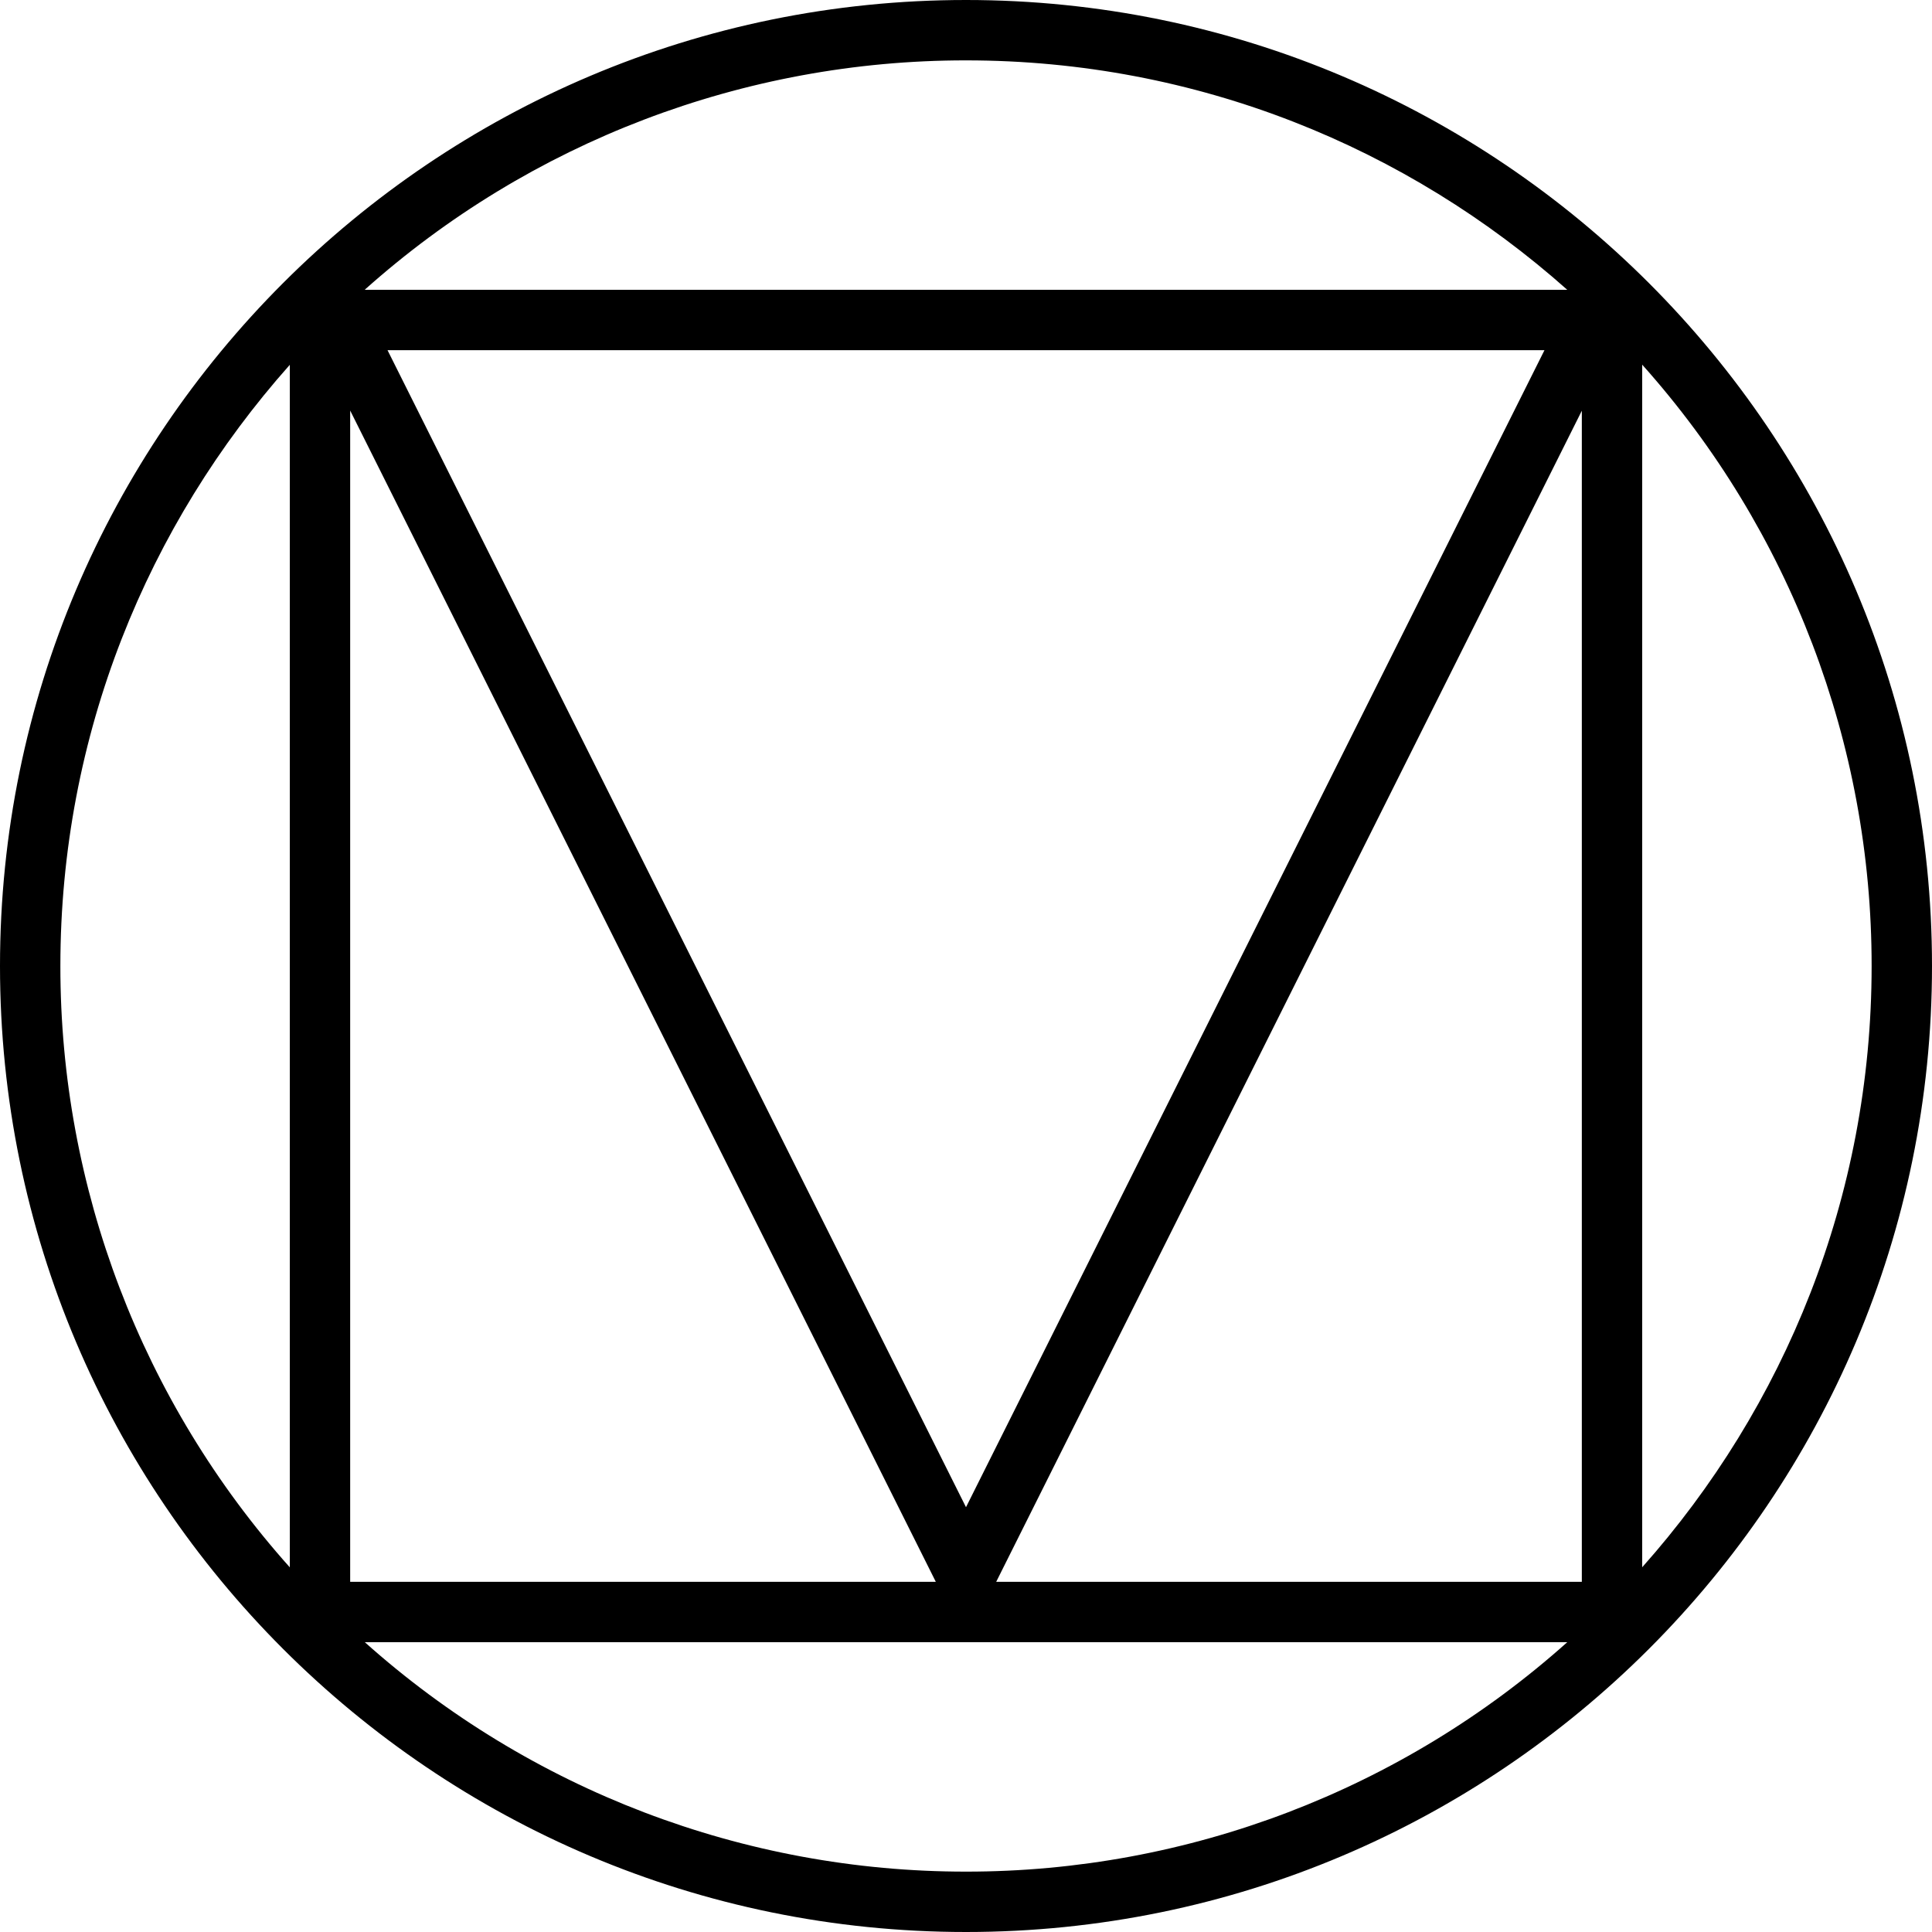
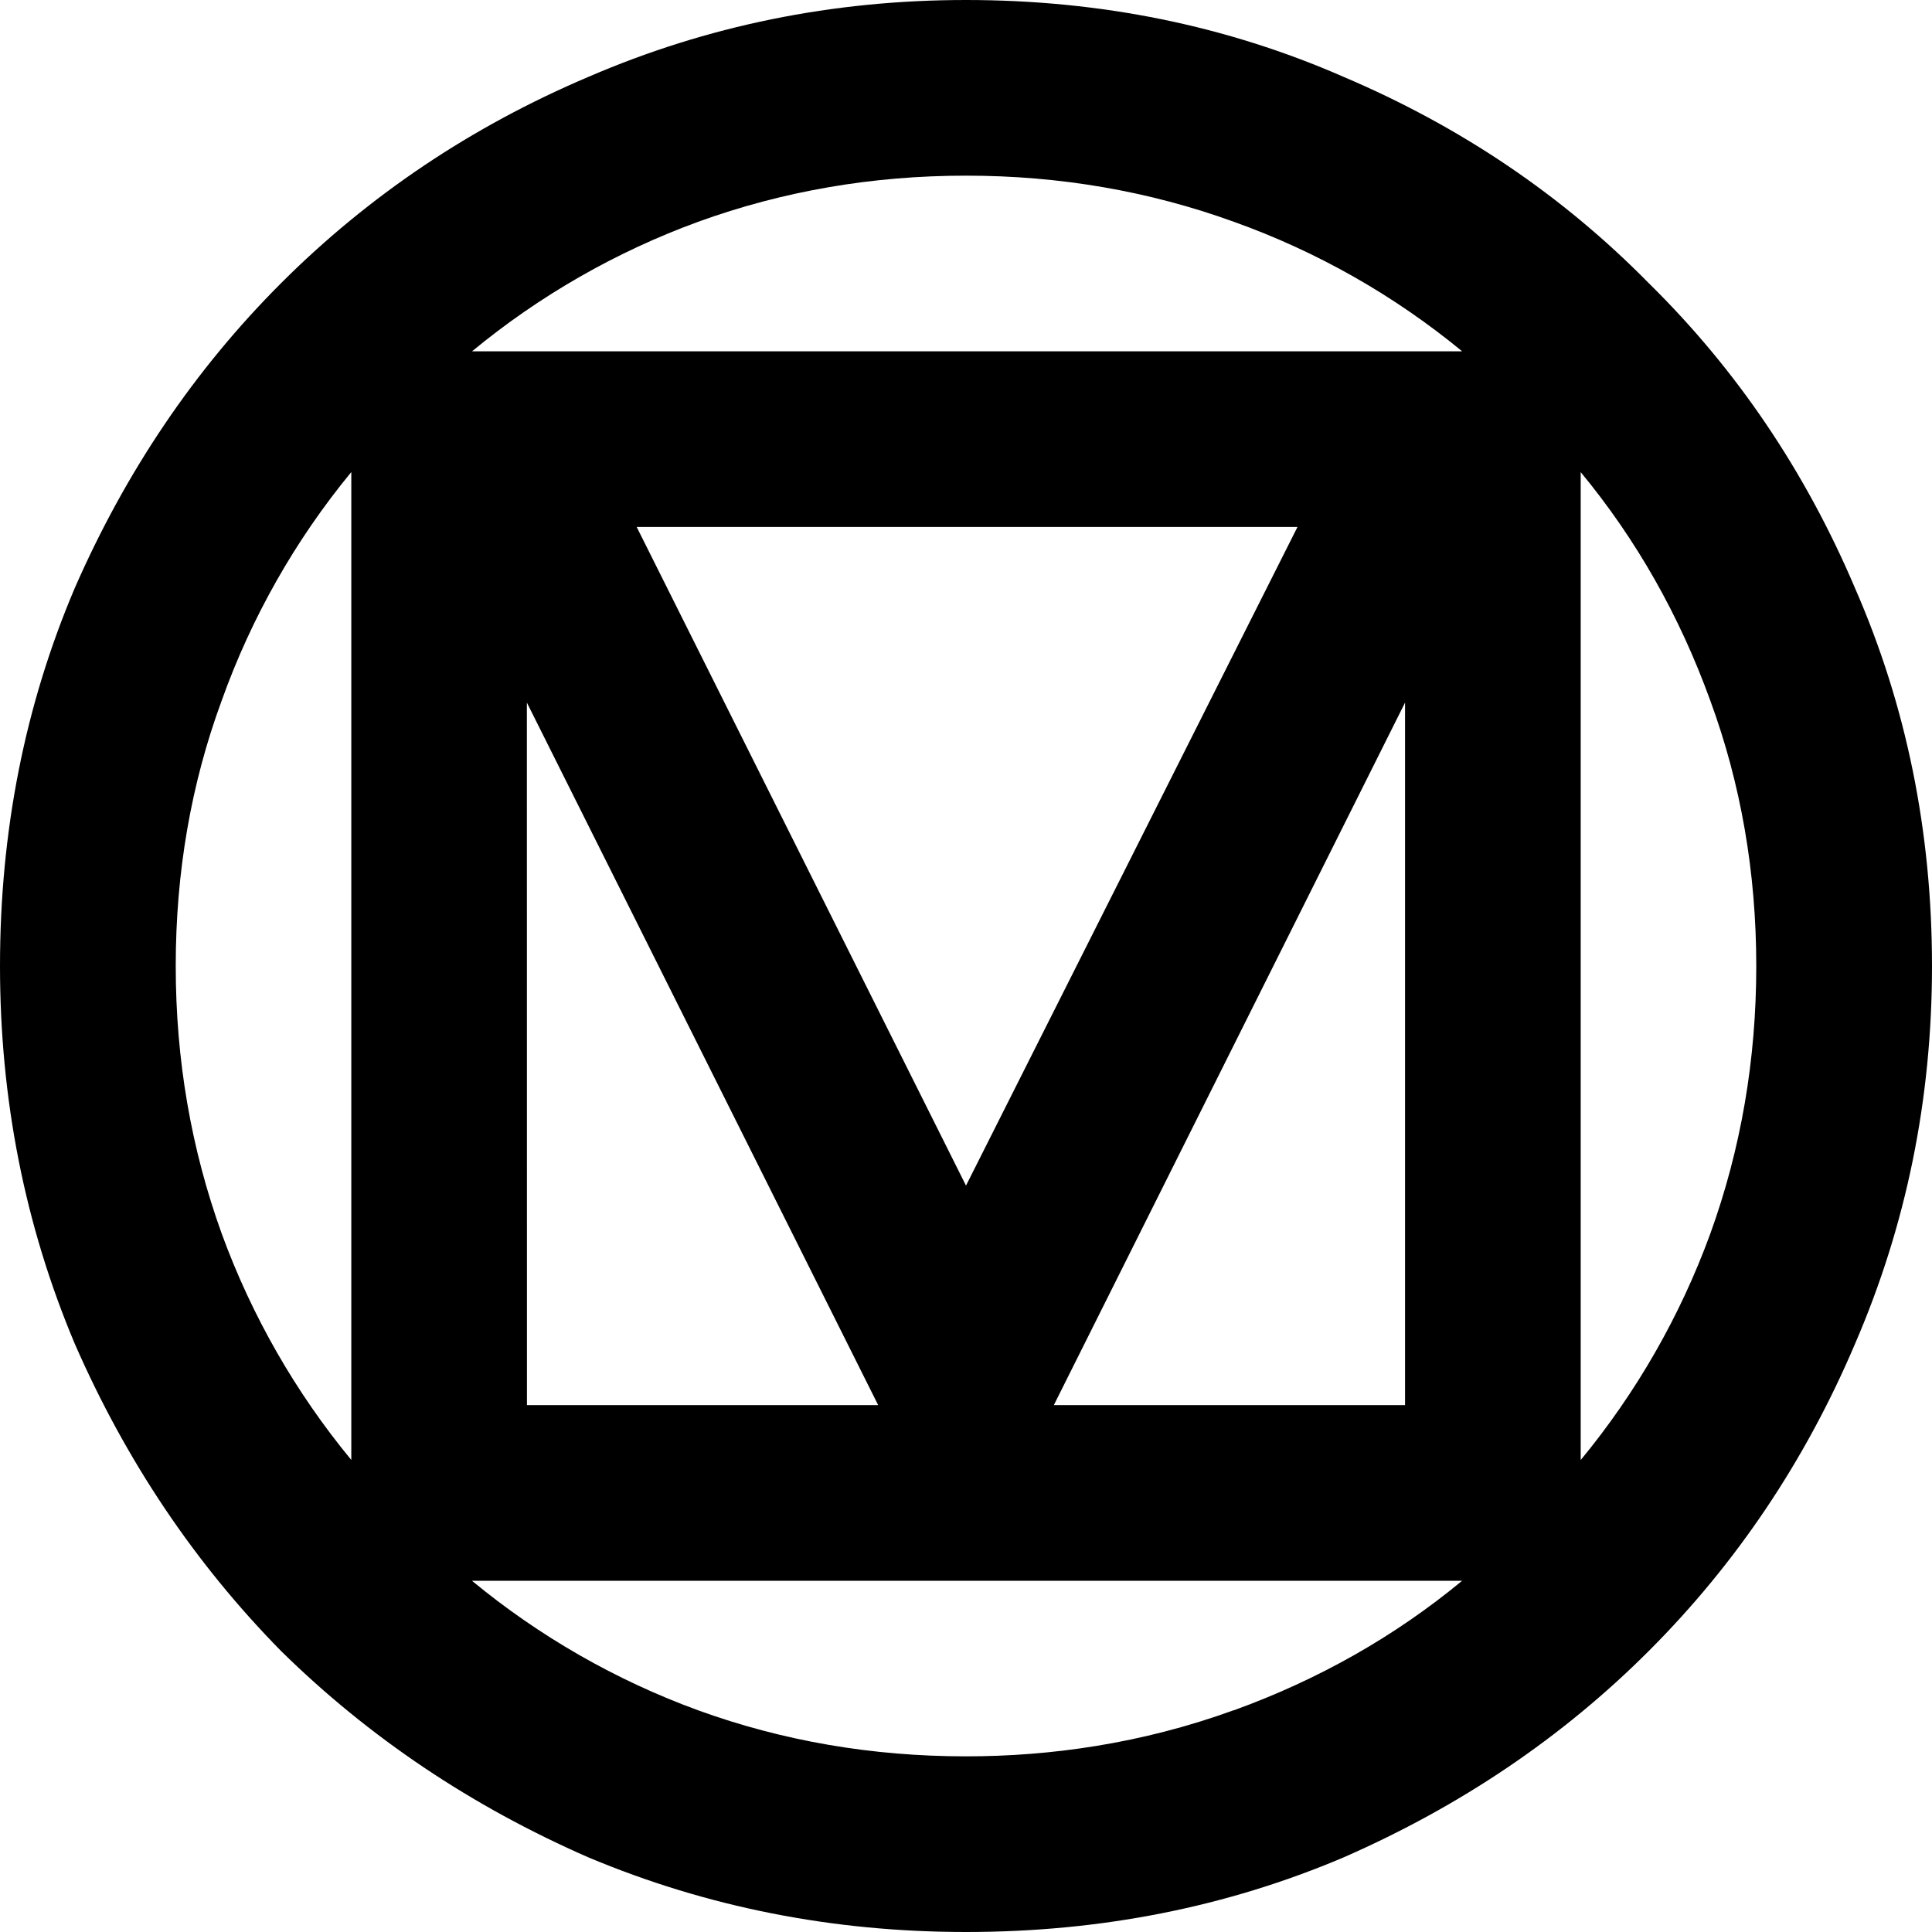
<svg xmlns="http://www.w3.org/2000/svg" role="img" viewBox="0 0 24 24">
-   <path d="M12 0C5.377 0 0 5.377 0 12s5.377 12 12 12 12-5.377 12-12S18.623 0 12 0zm0 .75c2.871 0 5.482 1.082 7.469 2.85H4.53A11.197 11.197 0 0 1 12 .75zm-7.186 3.6h14.372L12 18.723 4.814 4.35zM3.6 4.53V19.47A11.197 11.197 0 0 1 .75 12c0-2.87 1.082-5.481 2.85-7.468zm16.8 0A11.197 11.197 0 0 1 23.25 12c0 2.871-1.082 5.482-2.85 7.469V4.53zM4.35 5.1l7.275 14.55H4.35V5.1zm15.3 0v14.55h-7.275L19.651 5.1zM4.533 20.4H19.469A11.197 11.197 0 0 1 12 23.25a11.197 11.197 0 0 1-7.468-2.85z" />
+   <path d="M12 24c-1.655 0-3.218-.309-4.691-.927-1.454-.636-2.727-1.491-3.818-2.564-1.073-1.091-1.927-2.363-2.563-3.818C.308 15.218 0 13.655 0 12c0-1.673.309-3.236.927-4.691.636-1.454 1.491-2.718 2.564-3.791C4.582 2.428 5.854 1.573 7.309.955c1.473-.636 3.037-.955 4.691-.955 1.673 0 3.236.318 4.691.955 1.454.618 2.718 1.472 3.791 2.563 1.091 1.073 1.945 2.336 2.563 3.791C23.681 8.764 24 10.328 24 12c0 1.655-.319 3.218-.955 4.691-.618 1.454-1.472 2.727-2.563 3.818-1.073 1.073-2.337 1.927-3.791 2.564-1.455.618-3.018.927-4.691.927zm-7.636-5.863V5.864A9.484 9.484 0 0 0 2.755 8.7C2.373 9.736 2.183 10.836 2.183 12s.191 2.272.572 3.327a9.571 9.571 0 0 0 1.609 2.809zm1.5-13.773H18.163a9.485 9.485 0 0 0-2.836-1.609c-1.055-.382-2.164-.573-3.327-.573-1.163 0-2.272.191-3.327.573a9.571 9.571 0 0 0-2.809 1.609Zm6.136 10.364 4.118-8.182H7.909Zm1.091 2.727h4.363V8.728Zm-6.545 0h4.363L6.545 8.728Zm8.781 3.791c1.054-.382 2-.918 2.836-1.609H5.863a9.571 9.571 0 0 0 2.809 1.609c1.054.382 2.163.572 3.327.572 1.054 0 2.182-.158 3.327-.573zm4.309-3.109a9.571 9.571 0 0 0 1.609-2.809c.382-1.055.572-2.164.572-3.327 0-1.163-.191-2.264-.572-3.3-.382-1.055-.918-2-1.609-2.836Z" />
</svg>
